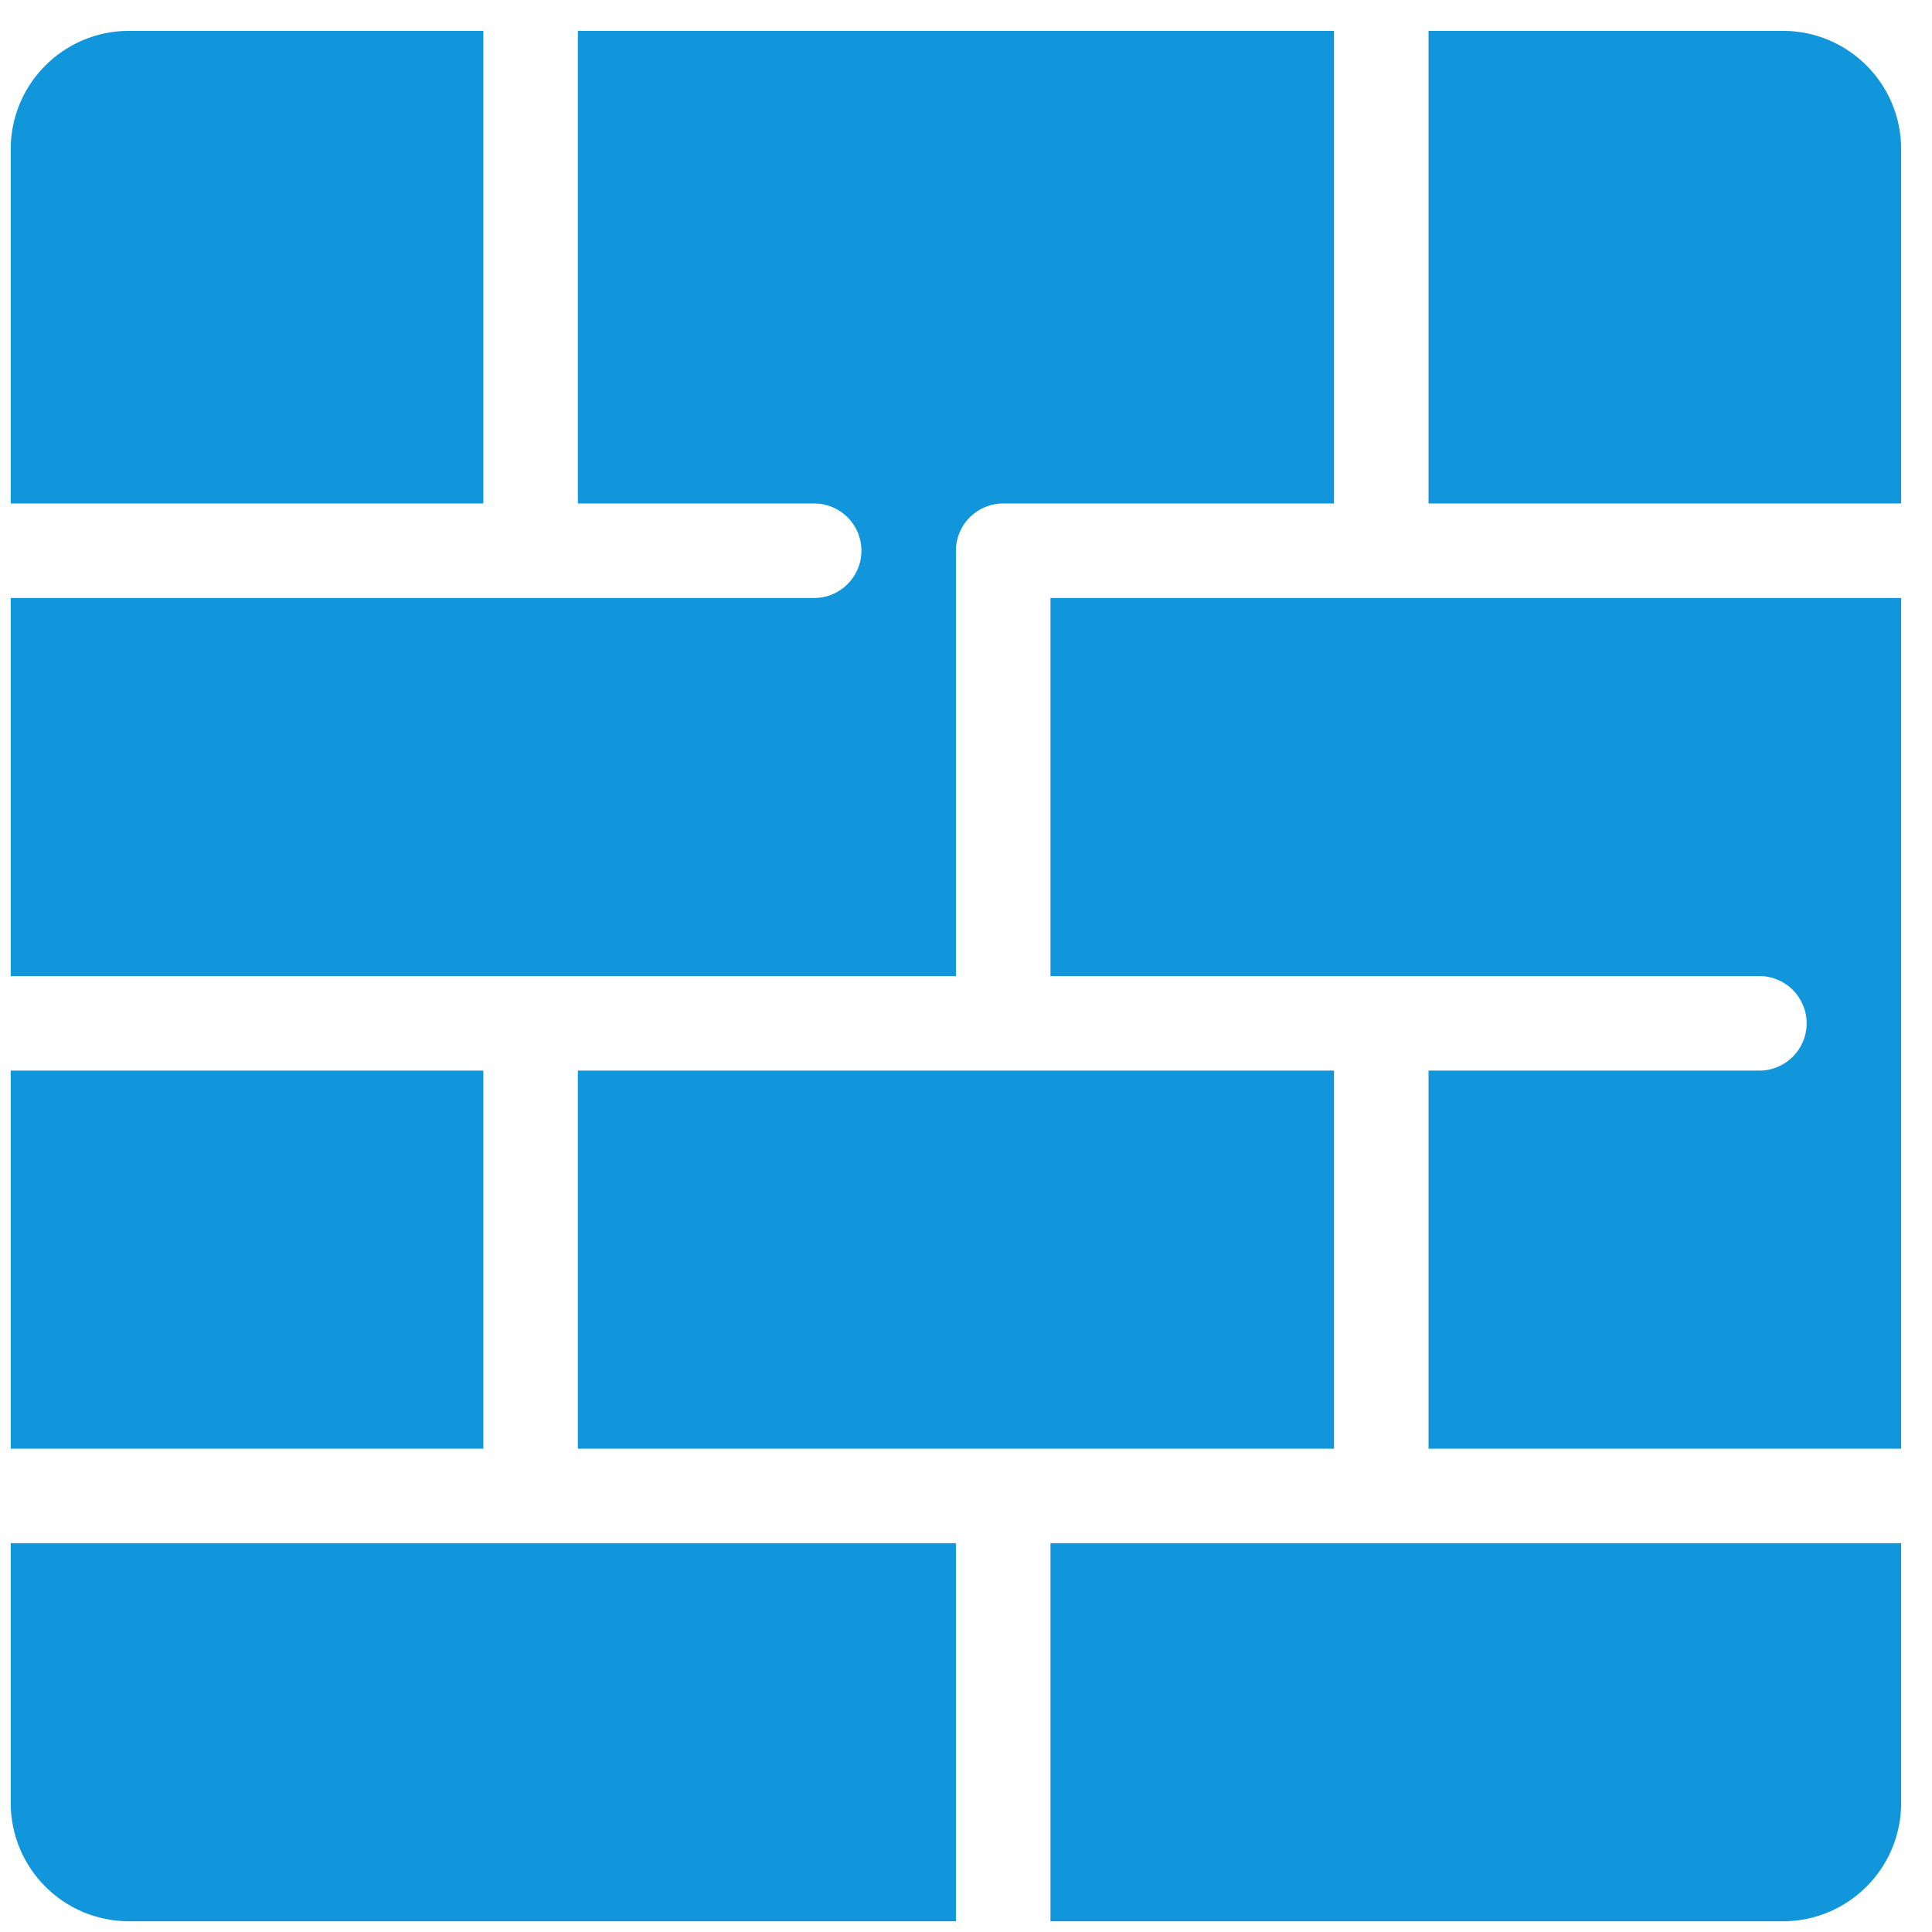
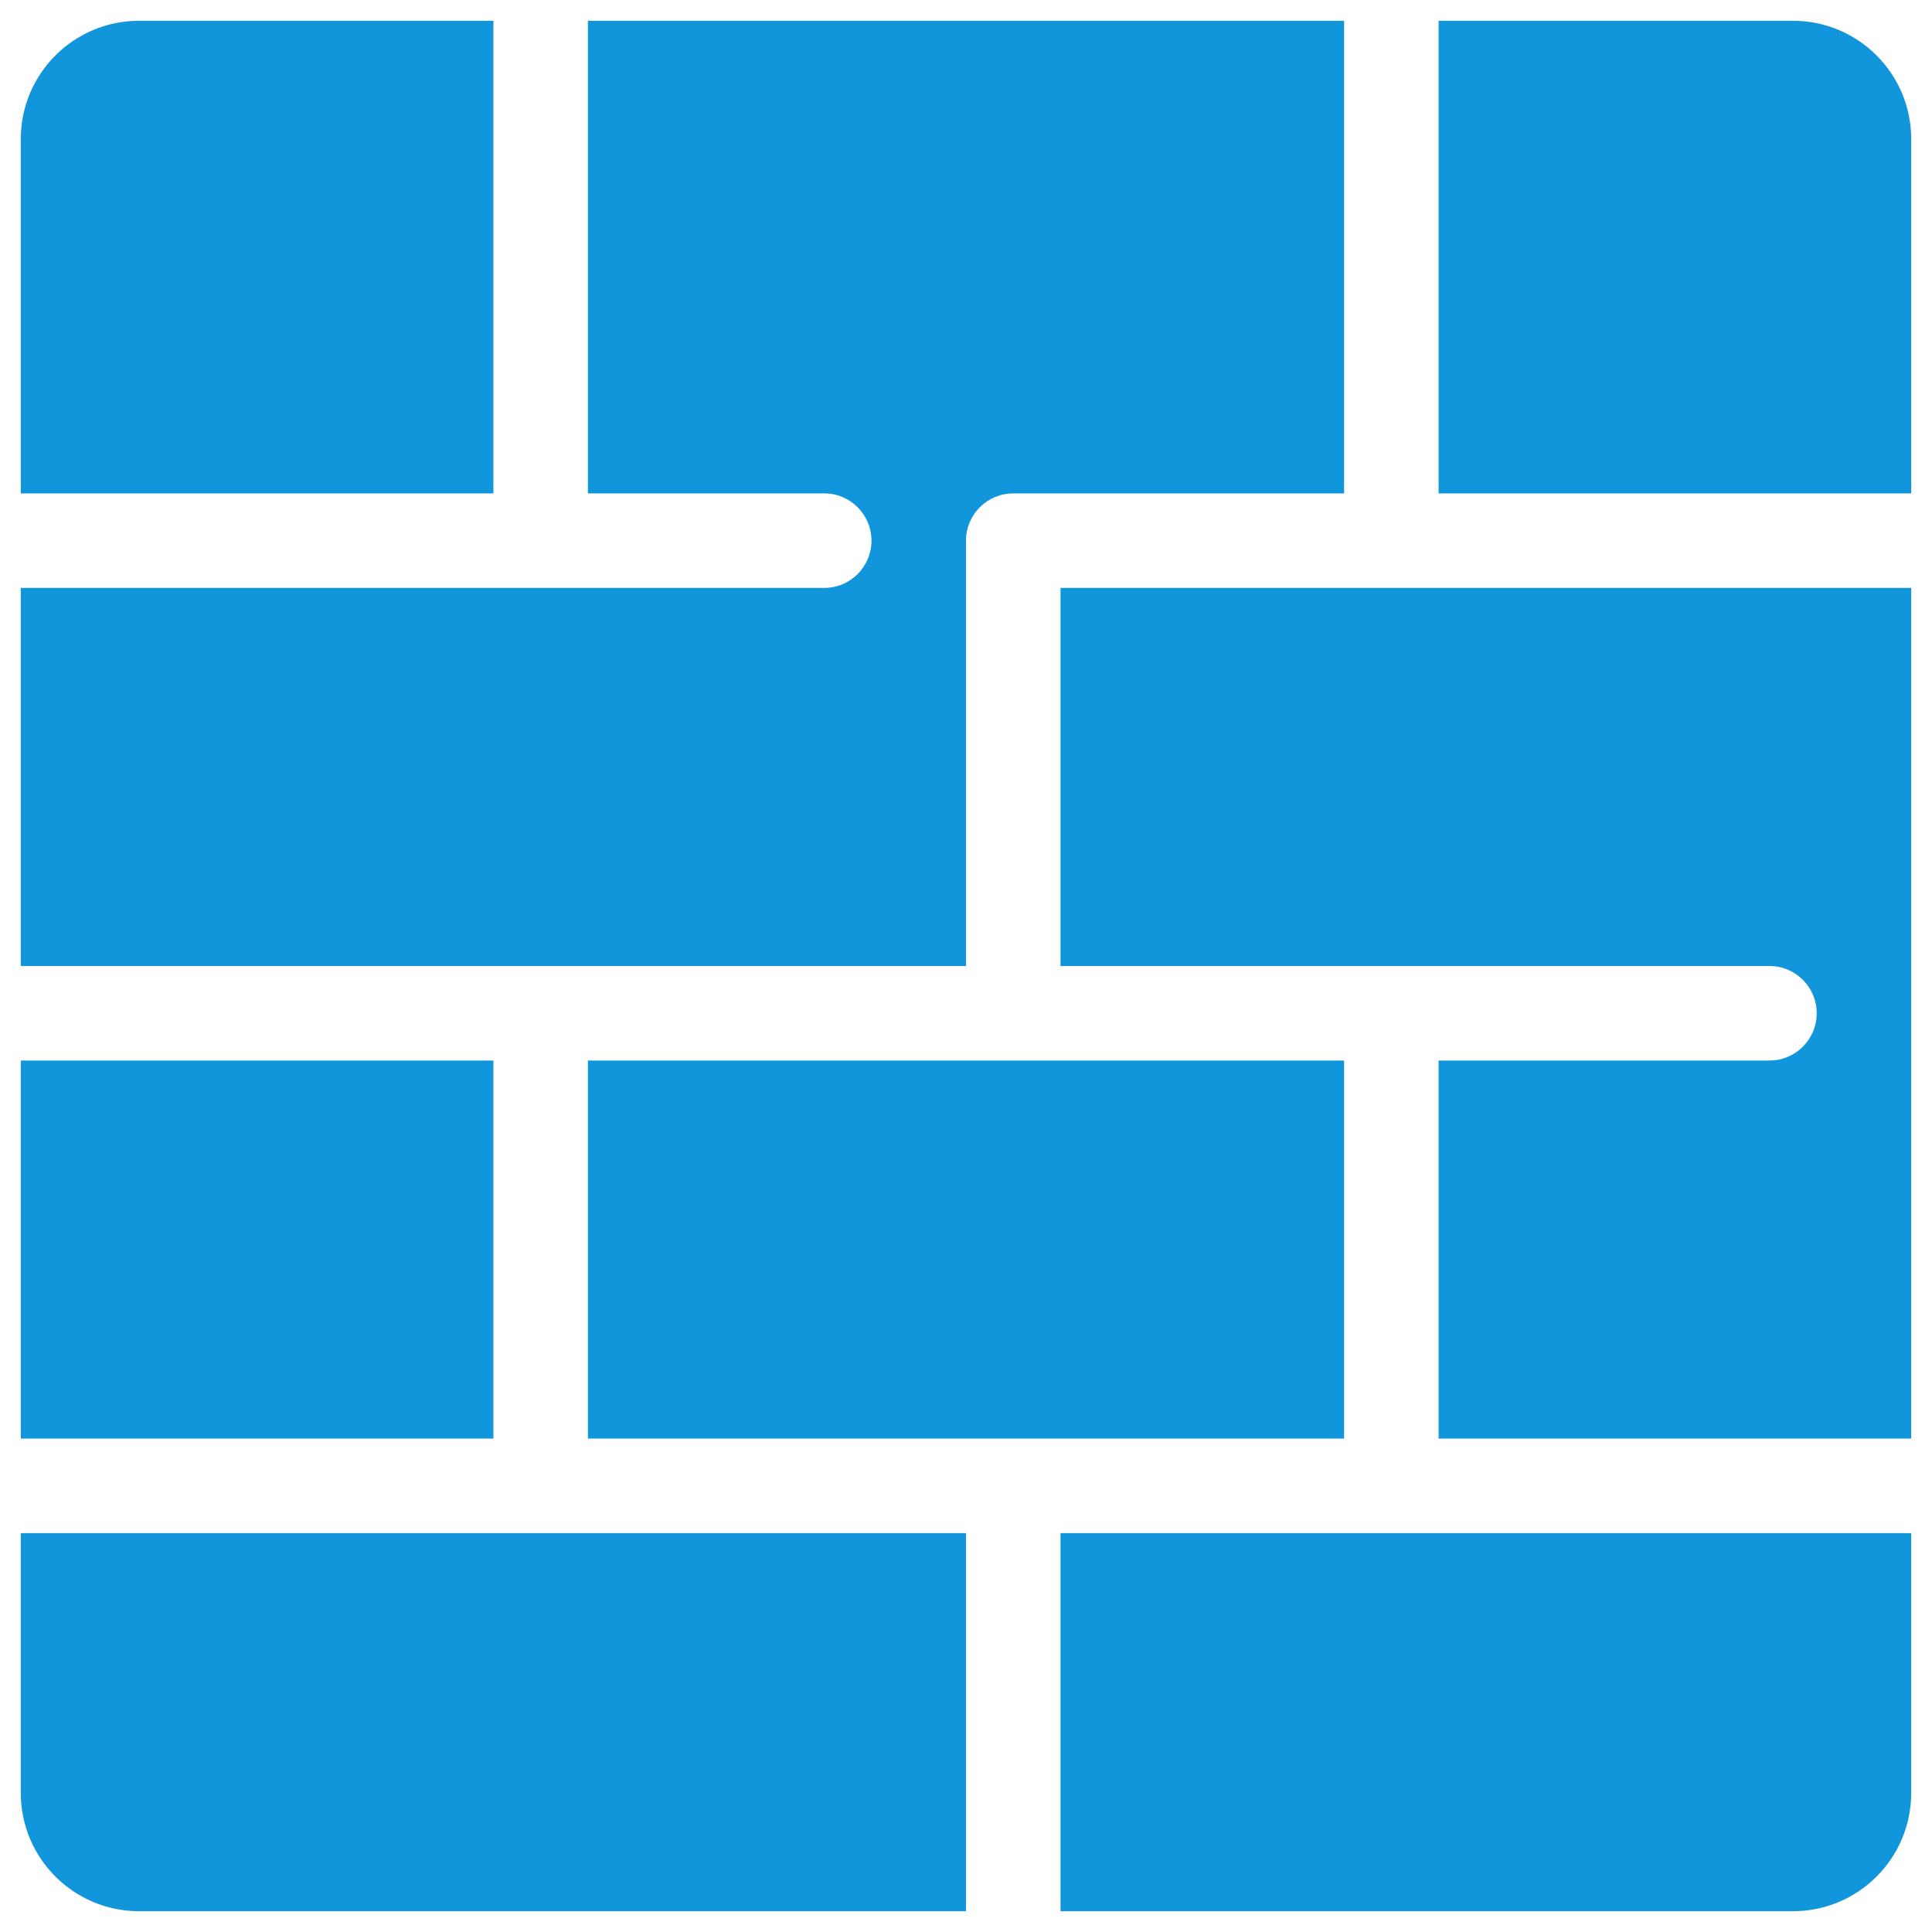
- <svg xmlns="http://www.w3.org/2000/svg" t="1667394407150" class="icon" viewBox="0 0 1024 1024" version="1.1" p-id="3402" width="200" height="200">
-   <path d="M707.061 567.432v200.394H306.273V567.432z m300.591-250.493H556.765v200.394h375.739a25.049 25.049 0 0 1 0 50.099h-175.345v200.394h250.493zM5.681 567.432v200.394h250.493V567.432z m0-50.099h500.985V291.89a25.049 25.049 0 0 1 25.049-25.049h175.345V16.348H306.273v250.493h125.246a25.049 25.049 0 0 1 0 50.099H5.681z m500.985 300.591H5.681v137.771a62.694 62.694 0 0 0 62.623 62.623h438.362z m50.099 0v200.394h388.264a62.694 62.694 0 0 0 62.623-62.623v-137.771zM256.174 266.841V16.348H68.305a62.694 62.694 0 0 0-62.623 62.623v187.869z m500.985 0h250.493V78.971a62.694 62.694 0 0 0-62.623-62.623h-187.869z" fill="#1296db" p-id="3403" />
+ <svg xmlns="http://www.w3.org/2000/svg" t="1667529508098" class="icon" viewBox="0 0 1024 1024" version="1.1" p-id="1702" width="200" height="200">
+   <path d="M712.394 562.099v200.394H311.606V562.099z m300.591-250.493H562.099v200.394h375.739a25.049 25.049 0 0 1 0 50.099h-175.345v200.394h250.493zM11.015 562.099v200.394h250.493V562.099z m0-50.099h500.985V286.557a25.049 25.049 0 0 1 25.049-25.049h175.345V11.015H311.606v250.493h125.246a25.049 25.049 0 0 1 0 50.099H11.015z m500.985 300.591H11.015v137.771a62.694 62.694 0 0 0 62.623 62.623h438.362z m50.099 0v200.394h388.264a62.694 62.694 0 0 0 62.623-62.623v-137.771zM261.507 261.507V11.015H73.638a62.694 62.694 0 0 0-62.623 62.623v187.869z m500.985 0h250.493V73.638a62.694 62.694 0 0 0-62.623-62.623h-187.869z" fill="#1296db" p-id="1703" />
</svg>
